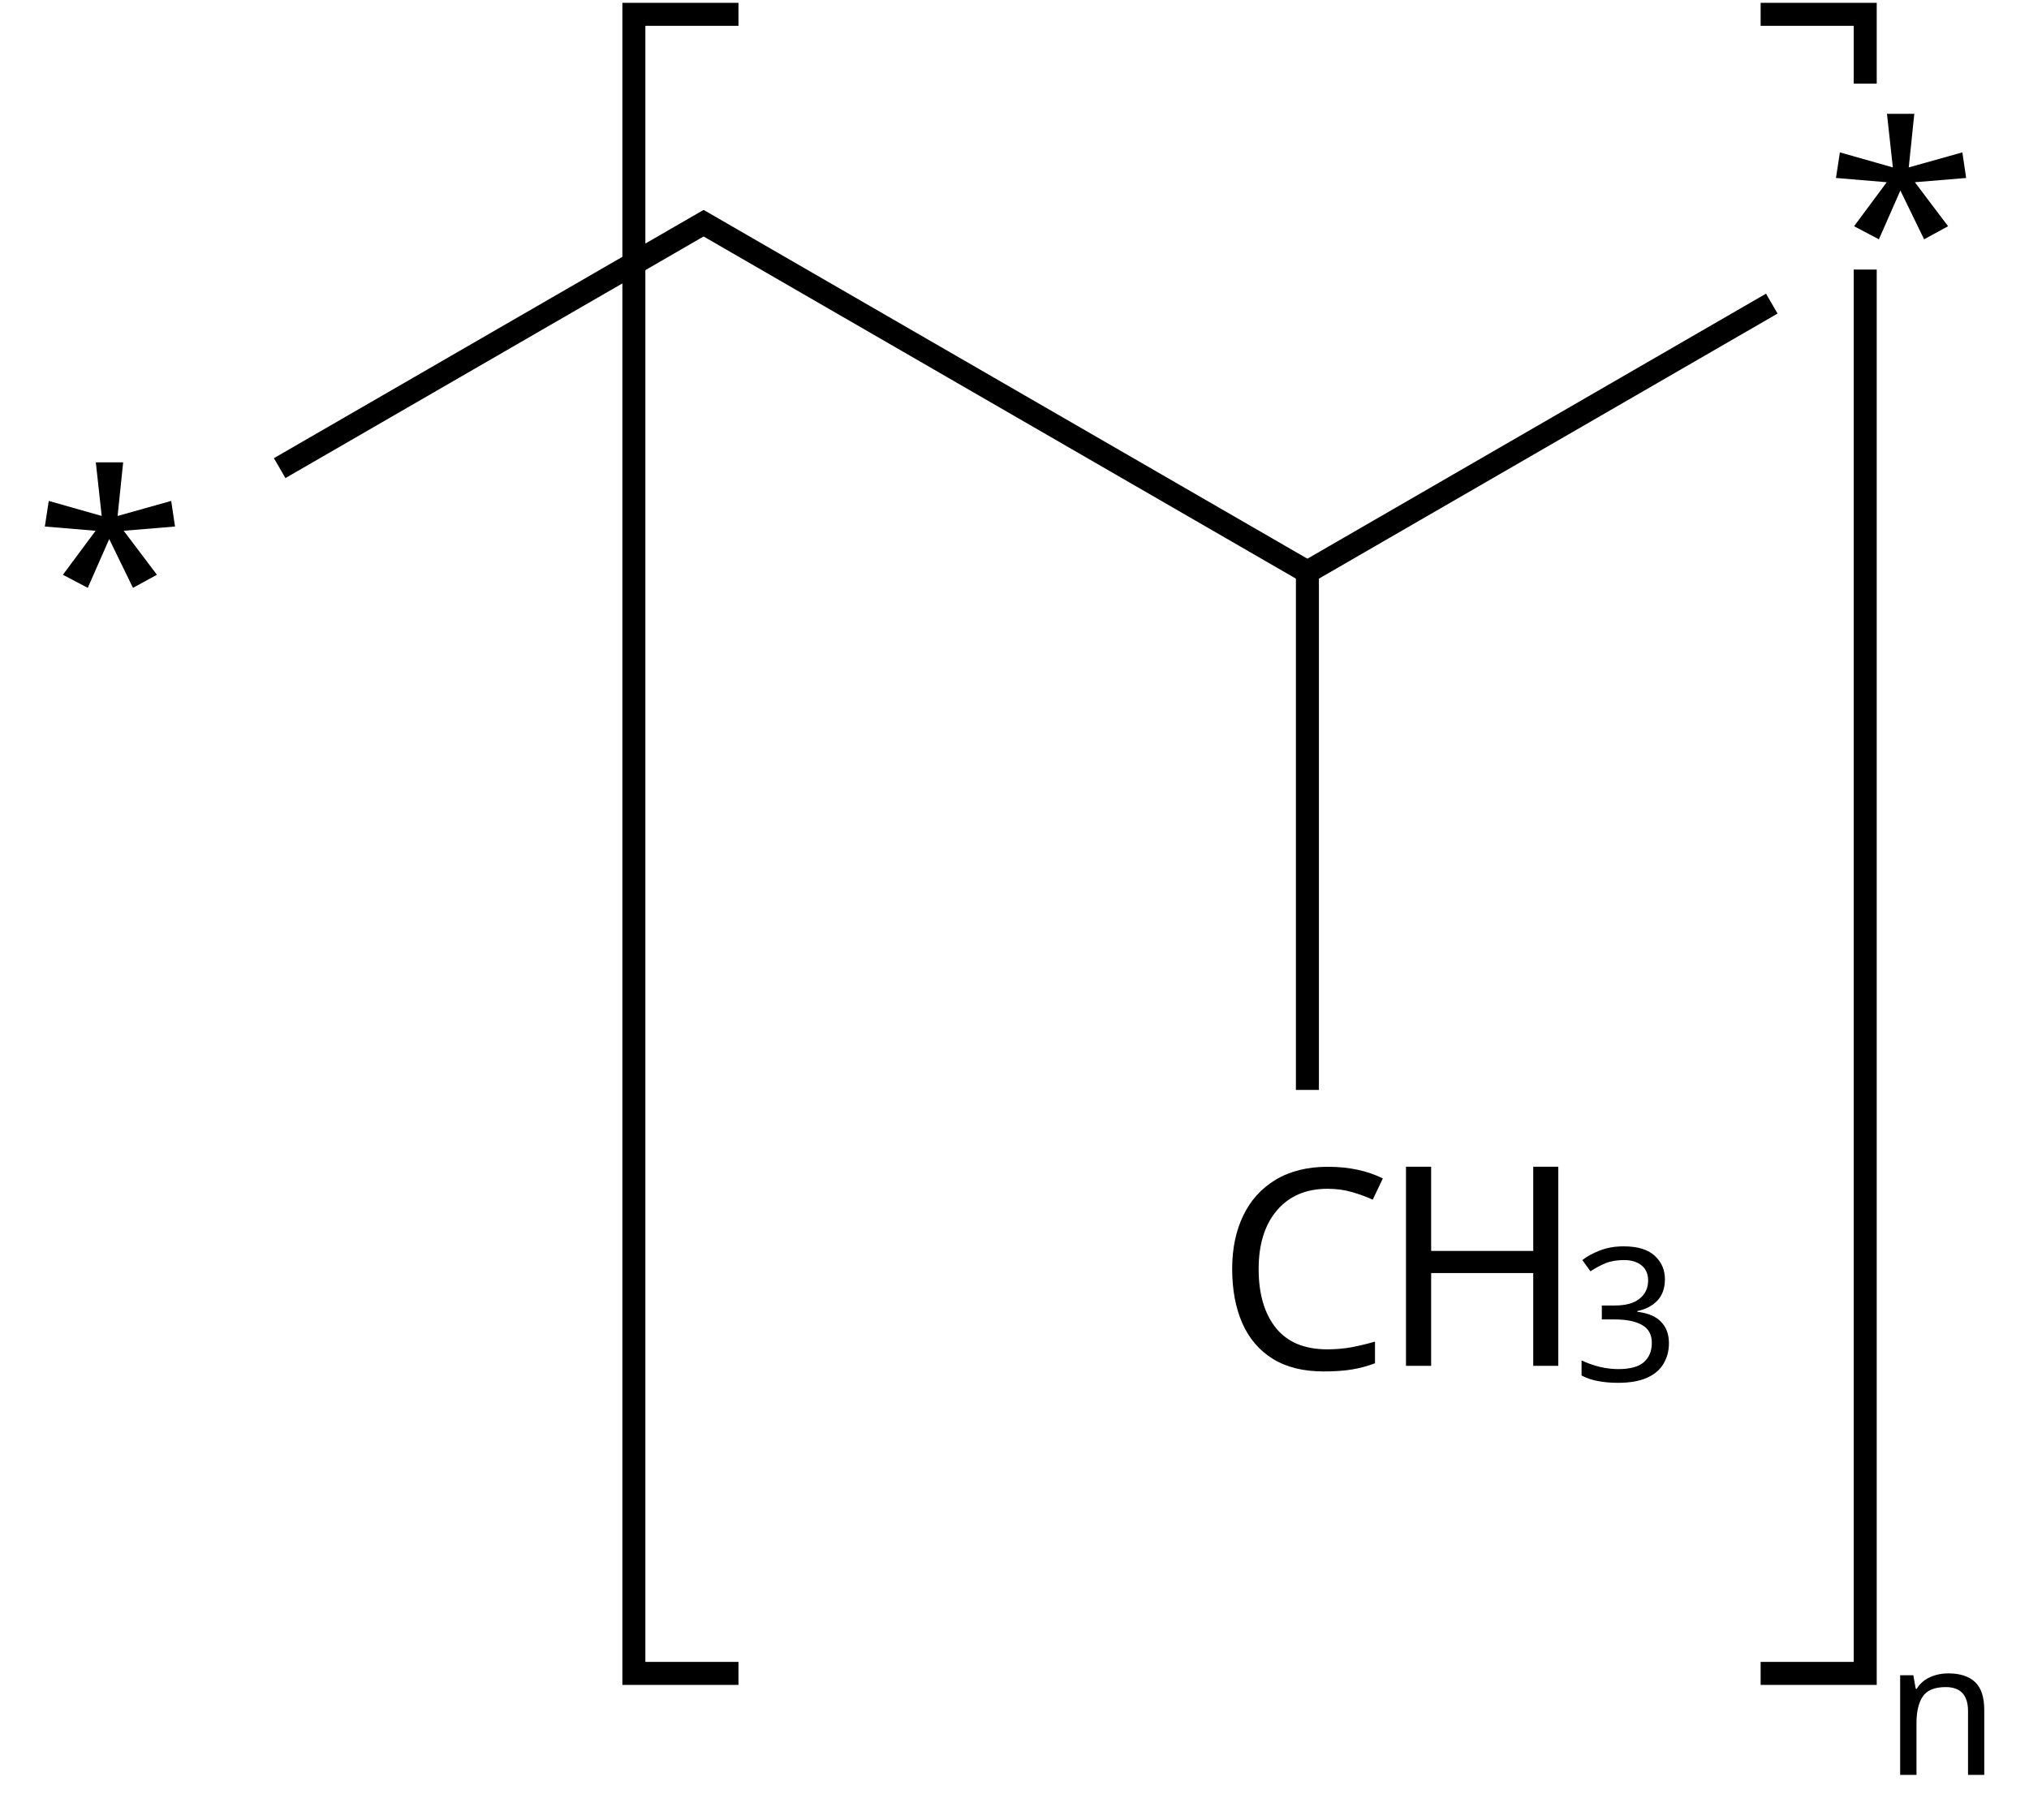
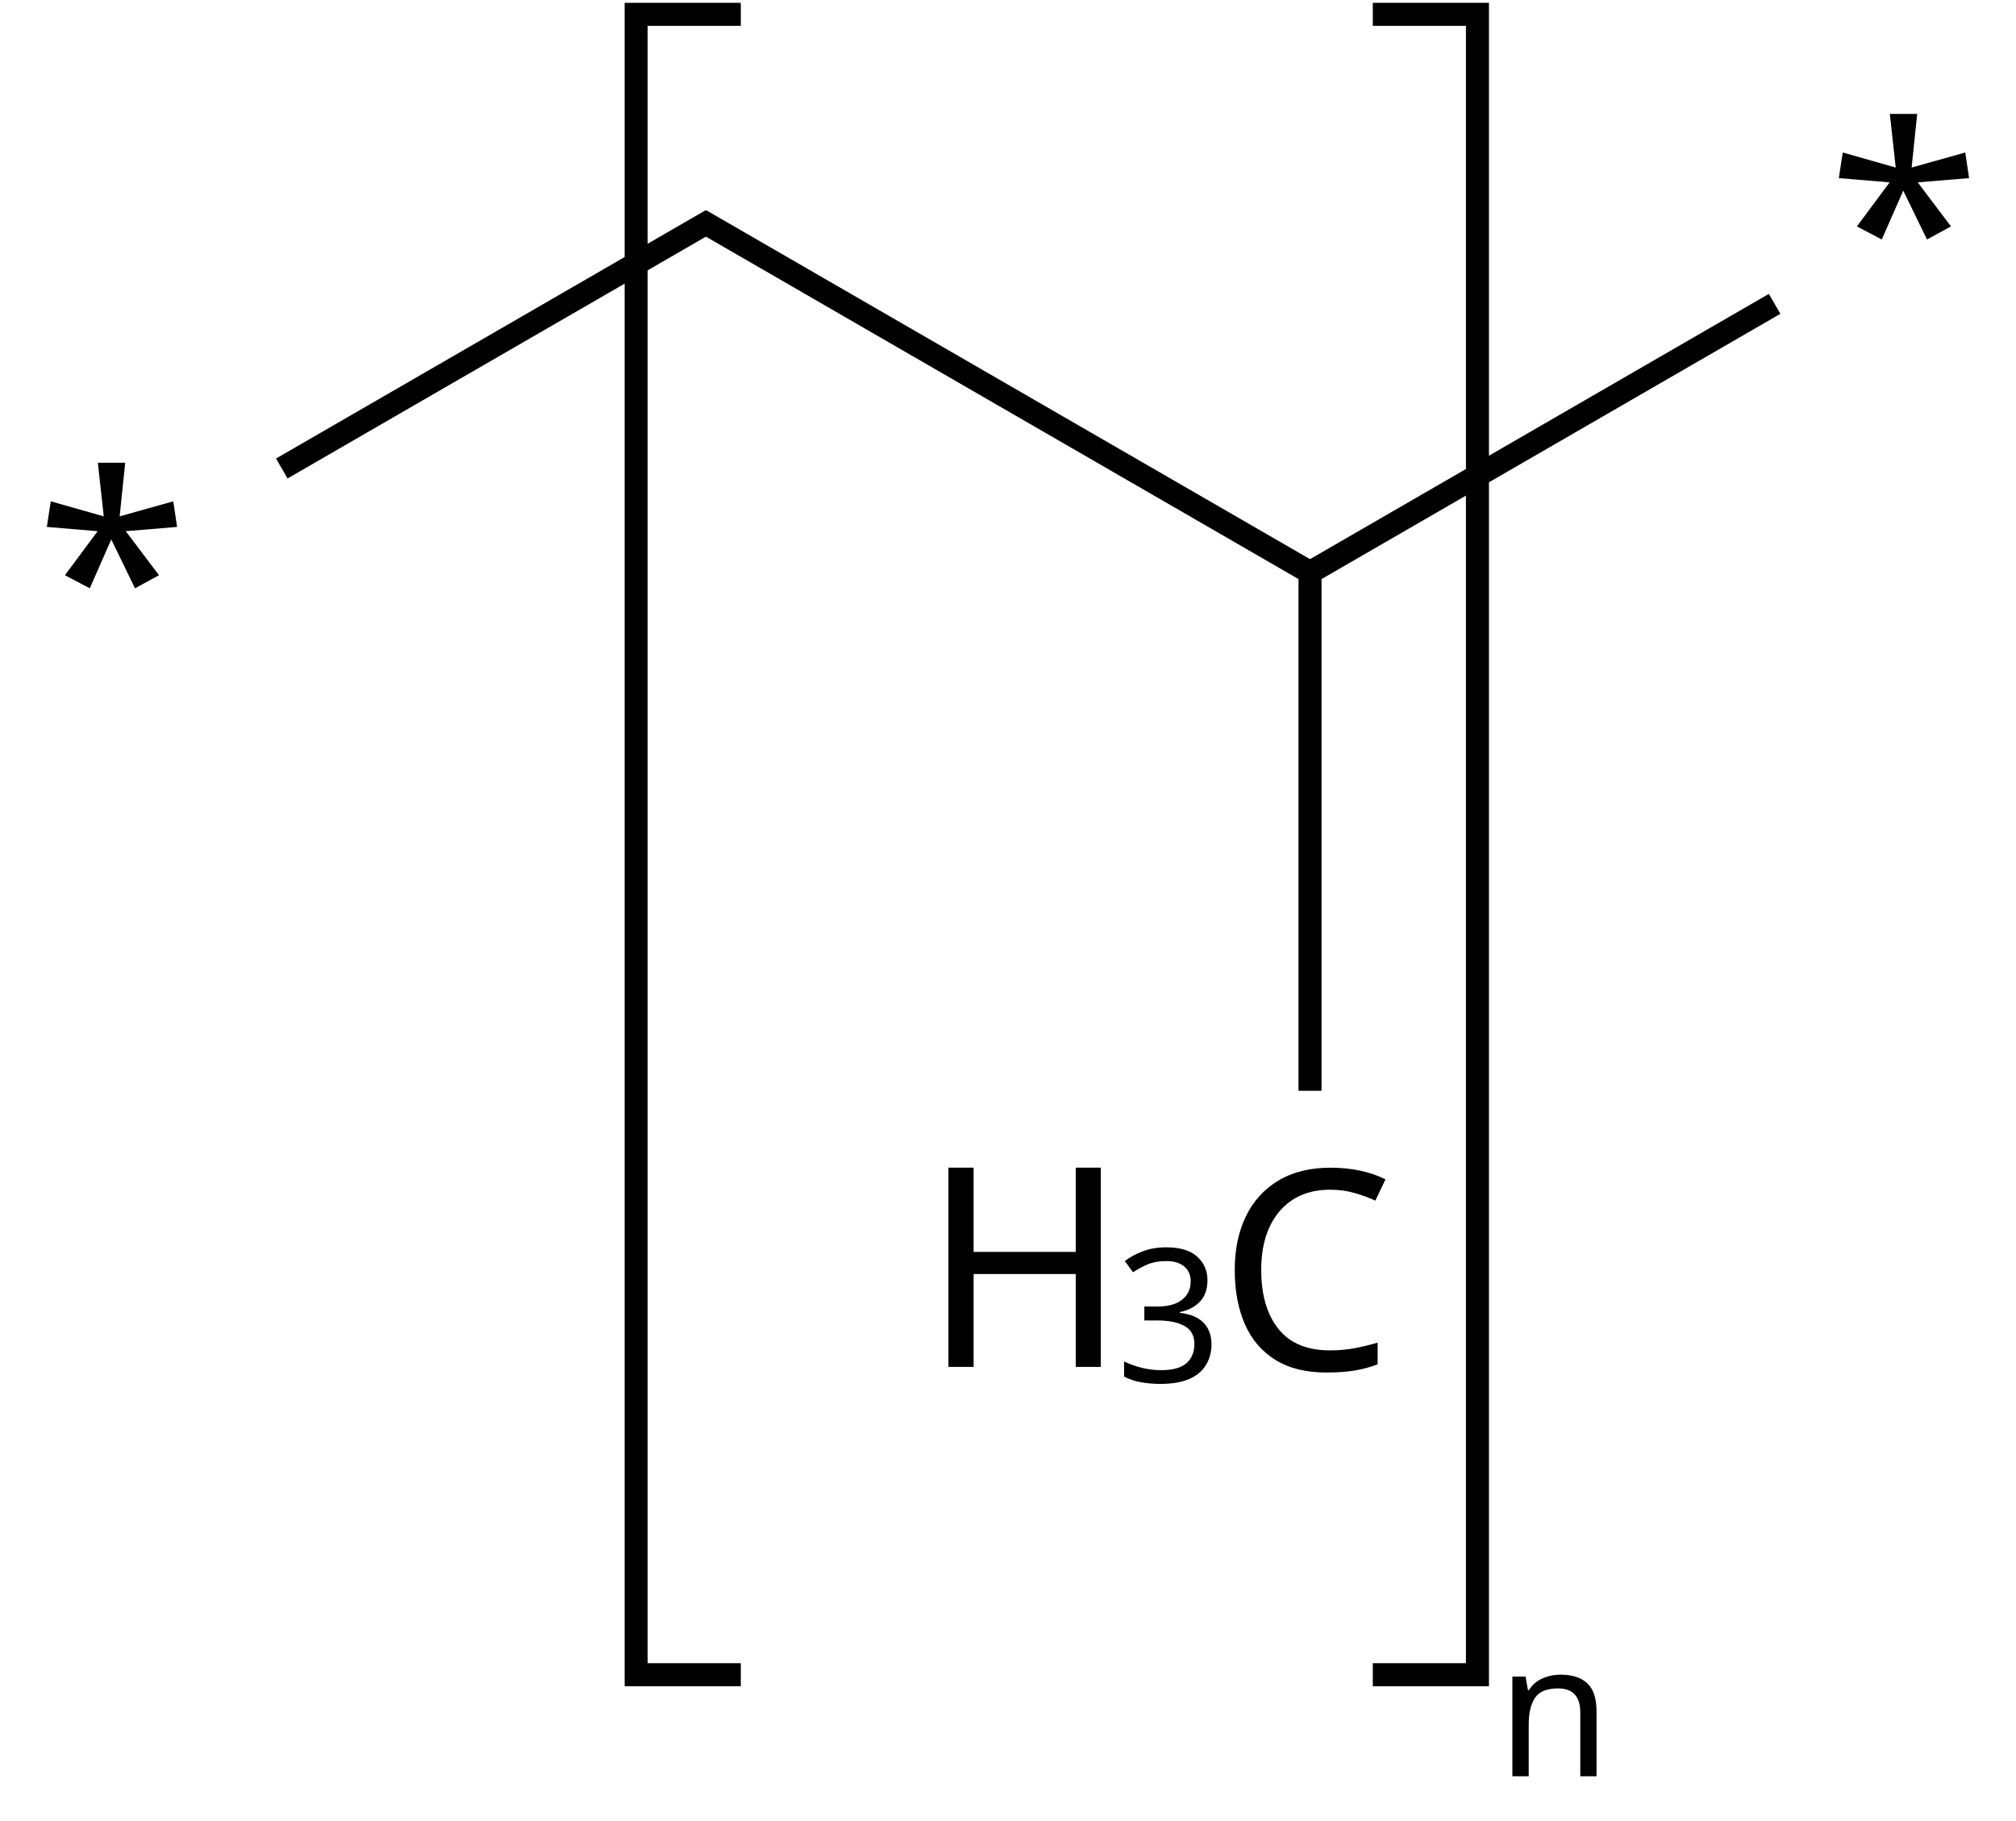
- <svg xmlns="http://www.w3.org/2000/svg" xmlns:xlink="http://www.w3.org/1999/xlink" width="291" height="261" viewBox="0 0 291 261">
+ <svg xmlns="http://www.w3.org/2000/svg" xmlns:xlink="http://www.w3.org/1999/xlink" width="289" height="261" viewBox="0 0 289 261">
  <defs>
    <filter id="filter-remove-color-and-invert-alpha" x="0%" y="0%" width="100%" height="100%">
      <feColorMatrix color-interpolation-filters="sRGB" values="0 0 0 0 1 0 0 0 0 1 0 0 0 0 1 0 0 0 -1 1" />
    </filter>
    <filter id="filter-0" x="0%" y="0%" width="100%" height="100%">
-       <feImage xlink:href="#compositing-group-1" result="source" x="0" y="0" width="349.2" height="313.2" />
-       <feImage xlink:href="#compositing-group-2" result="destination" x="0" y="0" width="349.2" height="313.2" />
+       <feImage xlink:href="#compositing-group-1" result="source" x="0" y="0" width="346.8" height="313.2" />
+       <feImage xlink:href="#compositing-group-2" result="destination" x="0" y="0" width="346.8" height="313.2" />
      <feComposite in="source" in2="destination" operator="arithmetic" k1="0" k2="1" k3="1" k4="0" color-interpolation-filters="sRGB" />
    </filter>
    <filter id="filter-1" x="0%" y="0%" width="100%" height="100%">
-       <feImage xlink:href="#compositing-group-4" result="source" x="0" y="0" width="349.2" height="313.2" />
-       <feImage xlink:href="#compositing-group-5" result="destination" x="0" y="0" width="349.2" height="313.2" />
+       <feImage xlink:href="#compositing-group-4" result="source" x="0" y="0" width="346.8" height="313.2" />
+       <feImage xlink:href="#compositing-group-5" result="destination" x="0" y="0" width="346.8" height="313.2" />
      <feComposite in="source" in2="destination" operator="arithmetic" k1="0" k2="1" k3="1" k4="0" color-interpolation-filters="sRGB" />
    </filter>
    <filter id="filter-2" x="0%" y="0%" width="100%" height="100%">
-       <feImage xlink:href="#compositing-group-7" result="source" x="0" y="0" width="349.2" height="313.2" />
-       <feImage xlink:href="#compositing-group-8" result="destination" x="0" y="0" width="349.2" height="313.2" />
+       <feImage xlink:href="#compositing-group-7" result="source" x="0" y="0" width="346.8" height="313.2" />
+       <feImage xlink:href="#compositing-group-8" result="destination" x="0" y="0" width="346.8" height="313.2" />
      <feComposite in="source" in2="destination" operator="arithmetic" k1="0" k2="1" k3="1" k4="0" color-interpolation-filters="sRGB" />
    </filter>
    <filter id="filter-3" x="0%" y="0%" width="100%" height="100%">
-       <feImage xlink:href="#compositing-group-10" result="source" x="0" y="0" width="349.2" height="313.2" />
-       <feImage xlink:href="#compositing-group-11" result="destination" x="0" y="0" width="349.2" height="313.2" />
+       <feImage xlink:href="#compositing-group-10" result="source" x="0" y="0" width="346.8" height="313.2" />
+       <feImage xlink:href="#compositing-group-11" result="destination" x="0" y="0" width="346.8" height="313.2" />
      <feComposite in="source" in2="destination" operator="arithmetic" k1="0" k2="1" k3="1" k4="0" color-interpolation-filters="sRGB" />
    </filter>
    <filter id="filter-4" x="0%" y="0%" width="100%" height="100%">
-       <feImage xlink:href="#compositing-group-13" result="source" x="0" y="0" width="349.2" height="313.2" />
-       <feImage xlink:href="#compositing-group-14" result="destination" x="0" y="0" width="349.2" height="313.2" />
+       <feImage xlink:href="#compositing-group-13" result="source" x="0" y="0" width="346.8" height="313.2" />
+       <feImage xlink:href="#compositing-group-14" result="destination" x="0" y="0" width="346.8" height="313.2" />
      <feComposite in="source" in2="destination" operator="arithmetic" k1="0" k2="1" k3="1" k4="0" color-interpolation-filters="sRGB" />
    </filter>
    <g>
      <g id="glyph-0-0">
        <path d="M 2.5 0 L 2.5 -19.047 L 13.469 -19.047 L 13.469 0 Z M 3.875 -1.359 L 12.109 -1.359 L 12.109 -17.688 L 3.875 -17.688 Z M 3.875 -1.359 " />
      </g>
      <g id="glyph-0-1">
        <path d="M 9.156 -14.562 C 10.852 -14.562 12.141 -14.145 13.016 -13.312 C 13.891 -12.488 14.328 -11.156 14.328 -9.312 L 14.328 0 L 12 0 L 12 -9.156 C 12 -11.445 10.93 -12.594 8.797 -12.594 C 7.211 -12.594 6.117 -12.145 5.516 -11.25 C 4.91 -10.363 4.609 -9.086 4.609 -7.422 L 4.609 0 L 2.266 0 L 2.266 -14.297 L 4.156 -14.297 L 4.5 -12.344 L 4.641 -12.344 C 5.098 -13.094 5.734 -13.648 6.547 -14.016 C 7.367 -14.379 8.238 -14.562 9.156 -14.562 Z M 9.156 -14.562 " />
      </g>
      <g id="glyph-0-2">
        <path d="M 13.156 -14.594 C 13.156 -13.312 12.797 -12.289 12.078 -11.531 C 11.367 -10.781 10.41 -10.281 9.203 -10.031 L 9.203 -9.922 C 10.734 -9.742 11.867 -9.266 12.609 -8.484 C 13.359 -7.703 13.734 -6.68 13.734 -5.422 C 13.734 -4.316 13.473 -3.332 12.953 -2.469 C 12.441 -1.602 11.648 -0.93 10.578 -0.453 C 9.504 0.023 8.117 0.266 6.422 0.266 C 5.43 0.266 4.508 0.188 3.656 0.031 C 2.801 -0.113 1.984 -0.383 1.203 -0.781 L 1.203 -2.953 C 2.004 -2.566 2.863 -2.258 3.781 -2.031 C 4.707 -1.812 5.598 -1.703 6.453 -1.703 C 8.16 -1.703 9.391 -2.035 10.141 -2.703 C 10.898 -3.367 11.281 -4.289 11.281 -5.469 C 11.281 -6.656 10.812 -7.508 9.875 -8.031 C 8.945 -8.562 7.641 -8.828 5.953 -8.828 L 4.109 -8.828 L 4.109 -10.828 L 5.969 -10.828 C 7.539 -10.828 8.727 -11.156 9.531 -11.812 C 10.344 -12.469 10.75 -13.336 10.75 -14.422 C 10.75 -15.348 10.438 -16.066 9.812 -16.578 C 9.188 -17.086 8.344 -17.344 7.281 -17.344 C 6.25 -17.344 5.367 -17.191 4.641 -16.891 C 3.91 -16.586 3.191 -16.203 2.484 -15.734 L 1.312 -17.344 C 1.988 -17.875 2.828 -18.332 3.828 -18.719 C 4.828 -19.113 5.969 -19.312 7.25 -19.312 C 9.238 -19.312 10.719 -18.863 11.688 -17.969 C 12.664 -17.082 13.156 -15.957 13.156 -14.594 Z M 13.156 -14.594 " />
      </g>
      <g id="glyph-1-0">
        <path d="M 3.766 0 L 3.766 -28.562 L 20.203 -28.562 L 20.203 0 Z M 5.797 -2.047 L 18.156 -2.047 L 18.156 -26.516 L 5.797 -26.516 Z M 5.797 -2.047 " />
      </g>
      <g id="glyph-1-1">
        <path d="M 12.875 -30.406 L 12.078 -22.719 L 19.766 -24.875 L 20.312 -21.203 L 12.953 -20.594 L 17.719 -14.281 L 14.281 -12.406 L 10.875 -19.406 L 7.797 -12.406 L 4.234 -14.281 L 8.922 -20.594 L 1.641 -21.203 L 2.203 -24.875 L 9.797 -22.719 L 8.953 -30.406 Z M 12.875 -30.406 " />
      </g>
      <g id="glyph-1-2">
        <path d="M 16.125 -25.797 C 13.051 -25.797 10.633 -24.77 8.875 -22.719 C 7.113 -20.664 6.234 -17.852 6.234 -14.281 C 6.234 -10.727 7.051 -7.922 8.688 -5.859 C 10.332 -3.797 12.797 -2.766 16.078 -2.766 C 17.328 -2.766 18.508 -2.867 19.625 -3.078 C 20.75 -3.297 21.848 -3.562 22.922 -3.875 L 22.922 -0.766 C 21.848 -0.359 20.742 -0.062 19.609 0.125 C 18.484 0.312 17.133 0.406 15.562 0.406 C 12.656 0.406 10.227 -0.191 8.281 -1.391 C 6.332 -2.598 4.867 -4.305 3.891 -6.516 C 2.922 -8.734 2.438 -11.332 2.438 -14.312 C 2.438 -17.195 2.961 -19.738 4.016 -21.938 C 5.066 -24.133 6.617 -25.852 8.672 -27.094 C 10.734 -28.332 13.227 -28.953 16.156 -28.953 C 19.176 -28.953 21.805 -28.395 24.047 -27.281 L 22.594 -24.234 C 21.719 -24.641 20.738 -25 19.656 -25.312 C 18.582 -25.633 17.406 -25.797 16.125 -25.797 Z M 16.125 -25.797 " />
      </g>
      <g id="glyph-1-3">
        <path d="M 25.719 0 L 22.125 0 L 22.125 -13.312 L 7.484 -13.312 L 7.484 0 L 3.875 0 L 3.875 -28.562 L 7.484 -28.562 L 7.484 -16.484 L 22.125 -16.484 L 22.125 -28.562 L 25.719 -28.562 Z M 25.719 0 " />
      </g>
    </g>
-     <g id="compositing-group-0" transform="translate(29.1, 26.1)">
-       <rect x="-29.1" y="-26.1" width="349.2" height="313.2" fill="rgb(0%, 0%, 0%)" fill-opacity="0" />
-       <path fill-rule="nonzero" fill="rgb(100%, 100%, 100%)" fill-opacity="1" d="M 2.098 62 L 29.445 62 L 29.445 88.668 L 2.098 88.668 Z M 2.098 62 " />
+     <g id="compositing-group-0" transform="translate(28.9, 26.1)">
+       <rect x="-28.9" y="-26.1" width="346.8" height="313.2" fill="rgb(0%, 0%, 0%)" fill-opacity="0" />
+       <path fill-rule="nonzero" fill="rgb(100%, 100%, 100%)" fill-opacity="1" d="M 2.383 62 L 29.73 62 L 29.73 88.668 L 2.383 88.668 Z M 2.383 62 " />
    </g>
    <mask id="mask-0">
      <use xlink:href="#compositing-group-0" />
    </mask>
    <mask id="mask-1">
      <use xlink:href="#compositing-group-0" filter="url(#filter-remove-color-and-invert-alpha)" />
    </mask>
    <g id="compositing-group-1" mask="url(#mask-0)">
-       <g transform="translate(29.1, 26.1)">
+       <g transform="translate(28.9, 26.1)">
</g>
    </g>
    <g id="compositing-group-2" mask="url(#mask-1)">
-       <g transform="translate(29.1, 26.1)">
-         <path fill="none" stroke-width="0.033" stroke-linecap="butt" stroke-linejoin="miter" stroke="rgb(0%, 0%, 0%)" stroke-opacity="1" stroke-miterlimit="10" d="M 0.258 0.351 L 0.874 -0.005 " transform="matrix(100, 0, 0, 100, 14.31053, 32.05469)" />
-         <path fill="none" stroke-width="0.033" stroke-linecap="butt" stroke-linejoin="miter" stroke="rgb(0%, 0%, 0%)" stroke-opacity="1" stroke-miterlimit="10" d="M 0.858 -0.005 L 1.732 0.5 " transform="matrix(100, 0, 0, 100, 14.31053, 32.05469)" />
-         <path fill="none" stroke-width="0.033" stroke-linecap="butt" stroke-linejoin="miter" stroke="rgb(0%, 0%, 0%)" stroke-opacity="1" stroke-miterlimit="10" d="M 1.732 0.5 L 1.732 1.243 " transform="matrix(100, 0, 0, 100, 14.31053, 32.05469)" />
-         <path fill="none" stroke-width="0.033" stroke-linecap="butt" stroke-linejoin="miter" stroke="rgb(0%, 0%, 0%)" stroke-opacity="1" stroke-miterlimit="10" d="M 1.732 0.5 L 2.398 0.115 " transform="matrix(100, 0, 0, 100, 14.31053, 32.05469)" />
+       <g transform="translate(28.9, 26.1)">
+         <path fill="none" stroke-width="0.033" stroke-linecap="butt" stroke-linejoin="miter" stroke="rgb(0%, 0%, 0%)" stroke-opacity="1" stroke-miterlimit="10" d="M 0.258 0.351 L 0.874 -0.005 " transform="matrix(100, 0, 0, 100, 14.5957, 32.05469)" />
+         <path fill="none" stroke-width="0.033" stroke-linecap="butt" stroke-linejoin="miter" stroke="rgb(0%, 0%, 0%)" stroke-opacity="1" stroke-miterlimit="10" d="M 0.858 -0.005 L 1.732 0.5 " transform="matrix(100, 0, 0, 100, 14.5957, 32.05469)" />
+         <path fill="none" stroke-width="0.033" stroke-linecap="butt" stroke-linejoin="miter" stroke="rgb(0%, 0%, 0%)" stroke-opacity="1" stroke-miterlimit="10" d="M 1.732 0.5 L 1.732 1.243 " transform="matrix(100, 0, 0, 100, 14.5957, 32.05469)" />
+         <path fill="none" stroke-width="0.033" stroke-linecap="butt" stroke-linejoin="miter" stroke="rgb(0%, 0%, 0%)" stroke-opacity="1" stroke-miterlimit="10" d="M 1.732 0.5 L 2.398 0.115 " transform="matrix(100, 0, 0, 100, 14.5957, 32.05469)" />
        <g fill="rgb(0%, 0%, 0%)" fill-opacity="1">
-           <use xlink:href="#glyph-0-1" x="270.254" y="254.613" />
+           <use xlink:href="#glyph-0-1" x="214.539" y="254.613" />
        </g>
-         <path fill="none" stroke-width="0.033" stroke-linecap="butt" stroke-linejoin="miter" stroke="rgb(0%, 0%, 0%)" stroke-opacity="1" stroke-miterlimit="10" d="M 0.916 2.08 L 0.766 2.08 L 0.766 -0.3 L 0.916 -0.3 " transform="matrix(100, 0, 0, 100, 14.31053, 32.05469)" />
-         <path fill="none" stroke-width="0.033" stroke-linecap="butt" stroke-linejoin="miter" stroke="rgb(0%, 0%, 0%)" stroke-opacity="1" stroke-miterlimit="10" d="M 2.382 -0.3 L 2.532 -0.3 L 2.532 2.08 L 2.382 2.08 " transform="matrix(100, 0, 0, 100, 14.31053, 32.05469)" />
+         <path fill="none" stroke-width="0.033" stroke-linecap="butt" stroke-linejoin="miter" stroke="rgb(0%, 0%, 0%)" stroke-opacity="1" stroke-miterlimit="10" d="M 0.916 2.08 L 0.766 2.08 L 0.766 -0.3 L 0.916 -0.3 " transform="matrix(100, 0, 0, 100, 14.5957, 32.05469)" />
+         <path fill="none" stroke-width="0.033" stroke-linecap="butt" stroke-linejoin="miter" stroke="rgb(0%, 0%, 0%)" stroke-opacity="1" stroke-miterlimit="10" d="M 1.822 -0.3 L 1.972 -0.3 L 1.972 2.08 L 1.822 2.08 " transform="matrix(100, 0, 0, 100, 14.5957, 32.05469)" />
      </g>
    </g>
-     <g id="compositing-group-3" transform="translate(29.1, 26.1)">
-       <rect x="-29.1" y="-26.1" width="349.2" height="313.2" fill="rgb(0%, 0%, 0%)" fill-opacity="0" />
-       <path fill-rule="nonzero" fill="rgb(100%, 100%, 100%)" fill-opacity="1" d="M 172.387 163.039 L 202.652 163.039 L 202.652 201.066 L 172.387 201.066 Z M 172.387 163.039 " />
+     <g id="compositing-group-3" transform="translate(28.9, 26.1)">
+       <rect x="-28.9" y="-26.1" width="346.8" height="313.2" fill="rgb(0%, 0%, 0%)" fill-opacity="0" />
+       <path fill-rule="nonzero" fill="rgb(100%, 100%, 100%)" fill-opacity="1" d="M 172.672 163.039 L 202.938 163.039 L 202.938 201.066 L 172.672 201.066 Z M 172.672 163.039 " />
    </g>
    <mask id="mask-2">
      <use xlink:href="#compositing-group-3" />
    </mask>
    <mask id="mask-3">
      <use xlink:href="#compositing-group-3" filter="url(#filter-remove-color-and-invert-alpha)" />
    </mask>
    <g id="compositing-group-4" mask="url(#mask-2)">
-       <g transform="translate(29.1, 26.1)">
+       <g transform="translate(28.9, 26.1)">
</g>
    </g>
    <g id="compositing-group-5" mask="url(#mask-3)">
-       <g transform="translate(29.1, 26.1)">
-         <g filter="url(#filter-0)" transform="translate(-29.1, -26.1)">
-           <rect x="0" y="0" width="349.2" height="313.2" fill="rgb(0%, 0%, 0%)" fill-opacity="1" />
+       <g transform="translate(28.9, 26.1)">
+         <g filter="url(#filter-0)" transform="translate(-28.9, -26.1)">
+           <rect x="0" y="0" width="346.8" height="313.2" fill="rgb(0%, 0%, 0%)" fill-opacity="1" />
        </g>
      </g>
    </g>
-     <g id="compositing-group-6" transform="translate(29.1, 26.1)">
-       <rect x="-29.1" y="-26.1" width="349.2" height="313.2" fill="rgb(0%, 0%, 0%)" fill-opacity="0" />
-       <path fill-rule="nonzero" fill="rgb(100%, 100%, 100%)" fill-opacity="1" d="M 197.32 163.039 L 227.828 163.039 L 227.828 200.266 L 197.32 200.266 Z M 197.32 163.039 " />
+     <g id="compositing-group-6" transform="translate(28.9, 26.1)">
+       <rect x="-28.9" y="-26.1" width="346.8" height="313.2" fill="rgb(0%, 0%, 0%)" fill-opacity="0" />
+       <path fill-rule="nonzero" fill="rgb(100%, 100%, 100%)" fill-opacity="1" d="M 131.633 163.039 L 162.141 163.039 L 162.141 200.266 L 131.633 200.266 Z M 131.633 163.039 " />
    </g>
    <mask id="mask-4">
      <use xlink:href="#compositing-group-6" />
    </mask>
    <mask id="mask-5">
      <use xlink:href="#compositing-group-6" filter="url(#filter-remove-color-and-invert-alpha)" />
    </mask>
    <g id="compositing-group-7" mask="url(#mask-4)">
-       <g transform="translate(29.1, 26.1)">
+       <g transform="translate(28.9, 26.1)">
</g>
    </g>
    <g id="compositing-group-8" mask="url(#mask-5)">
-       <g transform="translate(29.1, 26.1)">
-         <g filter="url(#filter-1)" transform="translate(-29.1, -26.1)">
-           <rect x="0" y="0" width="349.2" height="313.2" fill="rgb(0%, 0%, 0%)" fill-opacity="1" />
+       <g transform="translate(28.9, 26.1)">
+         <g filter="url(#filter-1)" transform="translate(-28.9, -26.1)">
+           <rect x="0" y="0" width="346.8" height="313.2" fill="rgb(0%, 0%, 0%)" fill-opacity="1" />
        </g>
      </g>
    </g>
-     <g id="compositing-group-9" transform="translate(29.1, 26.1)">
-       <rect x="-29.1" y="-26.1" width="349.2" height="313.2" fill="rgb(0%, 0%, 0%)" fill-opacity="0" />
-       <path fill-rule="nonzero" fill="rgb(100%, 100%, 100%)" fill-opacity="1" d="M 222.492 174.465 L 243.691 174.465 L 243.691 202.703 L 222.492 202.703 Z M 222.492 174.465 " />
+     <g id="compositing-group-9" transform="translate(28.9, 26.1)">
+       <rect x="-28.9" y="-26.1" width="346.8" height="313.2" fill="rgb(0%, 0%, 0%)" fill-opacity="0" />
+       <path fill-rule="nonzero" fill="rgb(100%, 100%, 100%)" fill-opacity="1" d="M 156.805 174.465 L 178.004 174.465 L 178.004 202.703 L 156.805 202.703 Z M 156.805 174.465 " />
    </g>
    <mask id="mask-6">
      <use xlink:href="#compositing-group-9" />
    </mask>
    <mask id="mask-7">
      <use xlink:href="#compositing-group-9" filter="url(#filter-remove-color-and-invert-alpha)" />
    </mask>
    <g id="compositing-group-10" mask="url(#mask-6)">
-       <g transform="translate(29.1, 26.1)">
+       <g transform="translate(28.9, 26.1)">
</g>
    </g>
    <g id="compositing-group-11" mask="url(#mask-7)">
-       <g transform="translate(29.1, 26.1)">
-         <g filter="url(#filter-2)" transform="translate(-29.1, -26.1)">
-           <rect x="0" y="0" width="349.2" height="313.2" fill="rgb(0%, 0%, 0%)" fill-opacity="1" />
+       <g transform="translate(28.9, 26.1)">
+         <g filter="url(#filter-2)" transform="translate(-28.9, -26.1)">
+           <rect x="0" y="0" width="346.8" height="313.2" fill="rgb(0%, 0%, 0%)" fill-opacity="1" />
        </g>
      </g>
    </g>
-     <g id="compositing-group-12" transform="translate(29.1, 26.1)">
-       <rect x="-29.1" y="-26.1" width="349.2" height="313.2" fill="rgb(0%, 0%, 0%)" fill-opacity="0" />
-       <path fill-rule="nonzero" fill="rgb(100%, 100%, 100%)" fill-opacity="1" d="M 258.984 12 L 286.332 12 L 286.332 38.668 L 258.984 38.668 Z M 258.984 12 " />
+     <g id="compositing-group-12" transform="translate(28.9, 26.1)">
+       <rect x="-28.9" y="-26.1" width="346.8" height="313.2" fill="rgb(0%, 0%, 0%)" fill-opacity="0" />
+       <path fill-rule="nonzero" fill="rgb(100%, 100%, 100%)" fill-opacity="1" d="M 259.27 12 L 286.617 12 L 286.617 38.668 L 259.27 38.668 Z M 259.27 12 " />
    </g>
    <mask id="mask-8">
      <use xlink:href="#compositing-group-12" />
    </mask>
    <mask id="mask-9">
      <use xlink:href="#compositing-group-12" filter="url(#filter-remove-color-and-invert-alpha)" />
    </mask>
    <g id="compositing-group-13" mask="url(#mask-8)">
-       <g transform="translate(29.1, 26.1)">
+       <g transform="translate(28.9, 26.1)">
</g>
    </g>
    <g id="compositing-group-14" mask="url(#mask-9)">
-       <g transform="translate(29.1, 26.1)">
-         <g filter="url(#filter-3)" transform="translate(-29.1, -26.1)">
-           <rect x="0" y="0" width="349.2" height="313.2" fill="rgb(0%, 0%, 0%)" fill-opacity="1" />
+       <g transform="translate(28.9, 26.1)">
+         <g filter="url(#filter-3)" transform="translate(-28.9, -26.1)">
+           <rect x="0" y="0" width="346.8" height="313.2" fill="rgb(0%, 0%, 0%)" fill-opacity="1" />
        </g>
      </g>
    </g>
  </defs>
-   <g filter="url(#filter-4)" transform="translate(-29.1, -26.1)">
-     <rect x="0" y="0" width="349.2" height="313.2" fill="rgb(0%, 0%, 0%)" fill-opacity="1" />
+   <g filter="url(#filter-4)" transform="translate(-28.9, -26.1)">
+     <rect x="0" y="0" width="346.8" height="313.2" fill="rgb(0%, 0%, 0%)" fill-opacity="1" />
  </g>
  <g fill="rgb(0%, 0%, 0%)" fill-opacity="1">
-     <use xlink:href="#glyph-1-1" x="4.789" y="96.734" />
+     <use xlink:href="#glyph-1-1" x="5.074" y="96.734" />
  </g>
  <g fill="rgb(0%, 0%, 0%)" fill-opacity="1">
-     <use xlink:href="#glyph-1-2" x="174.281" y="196.332" />
+     <use xlink:href="#glyph-1-2" x="174.566" y="196.332" />
  </g>
  <g fill="rgb(0%, 0%, 0%)" fill-opacity="1">
-     <use xlink:href="#glyph-1-3" x="197.773" y="195.934" />
+     <use xlink:href="#glyph-1-3" x="132.086" y="195.934" />
  </g>
  <g fill="rgb(0%, 0%, 0%)" fill-opacity="1">
-     <use xlink:href="#glyph-0-2" x="225.625" y="198.105" />
+     <use xlink:href="#glyph-0-2" x="159.938" y="198.105" />
  </g>
  <g fill="rgb(0%, 0%, 0%)" fill-opacity="1">
-     <use xlink:href="#glyph-1-1" x="261.676" y="46.734" />
+     <use xlink:href="#glyph-1-1" x="261.961" y="46.734" />
  </g>
</svg>
